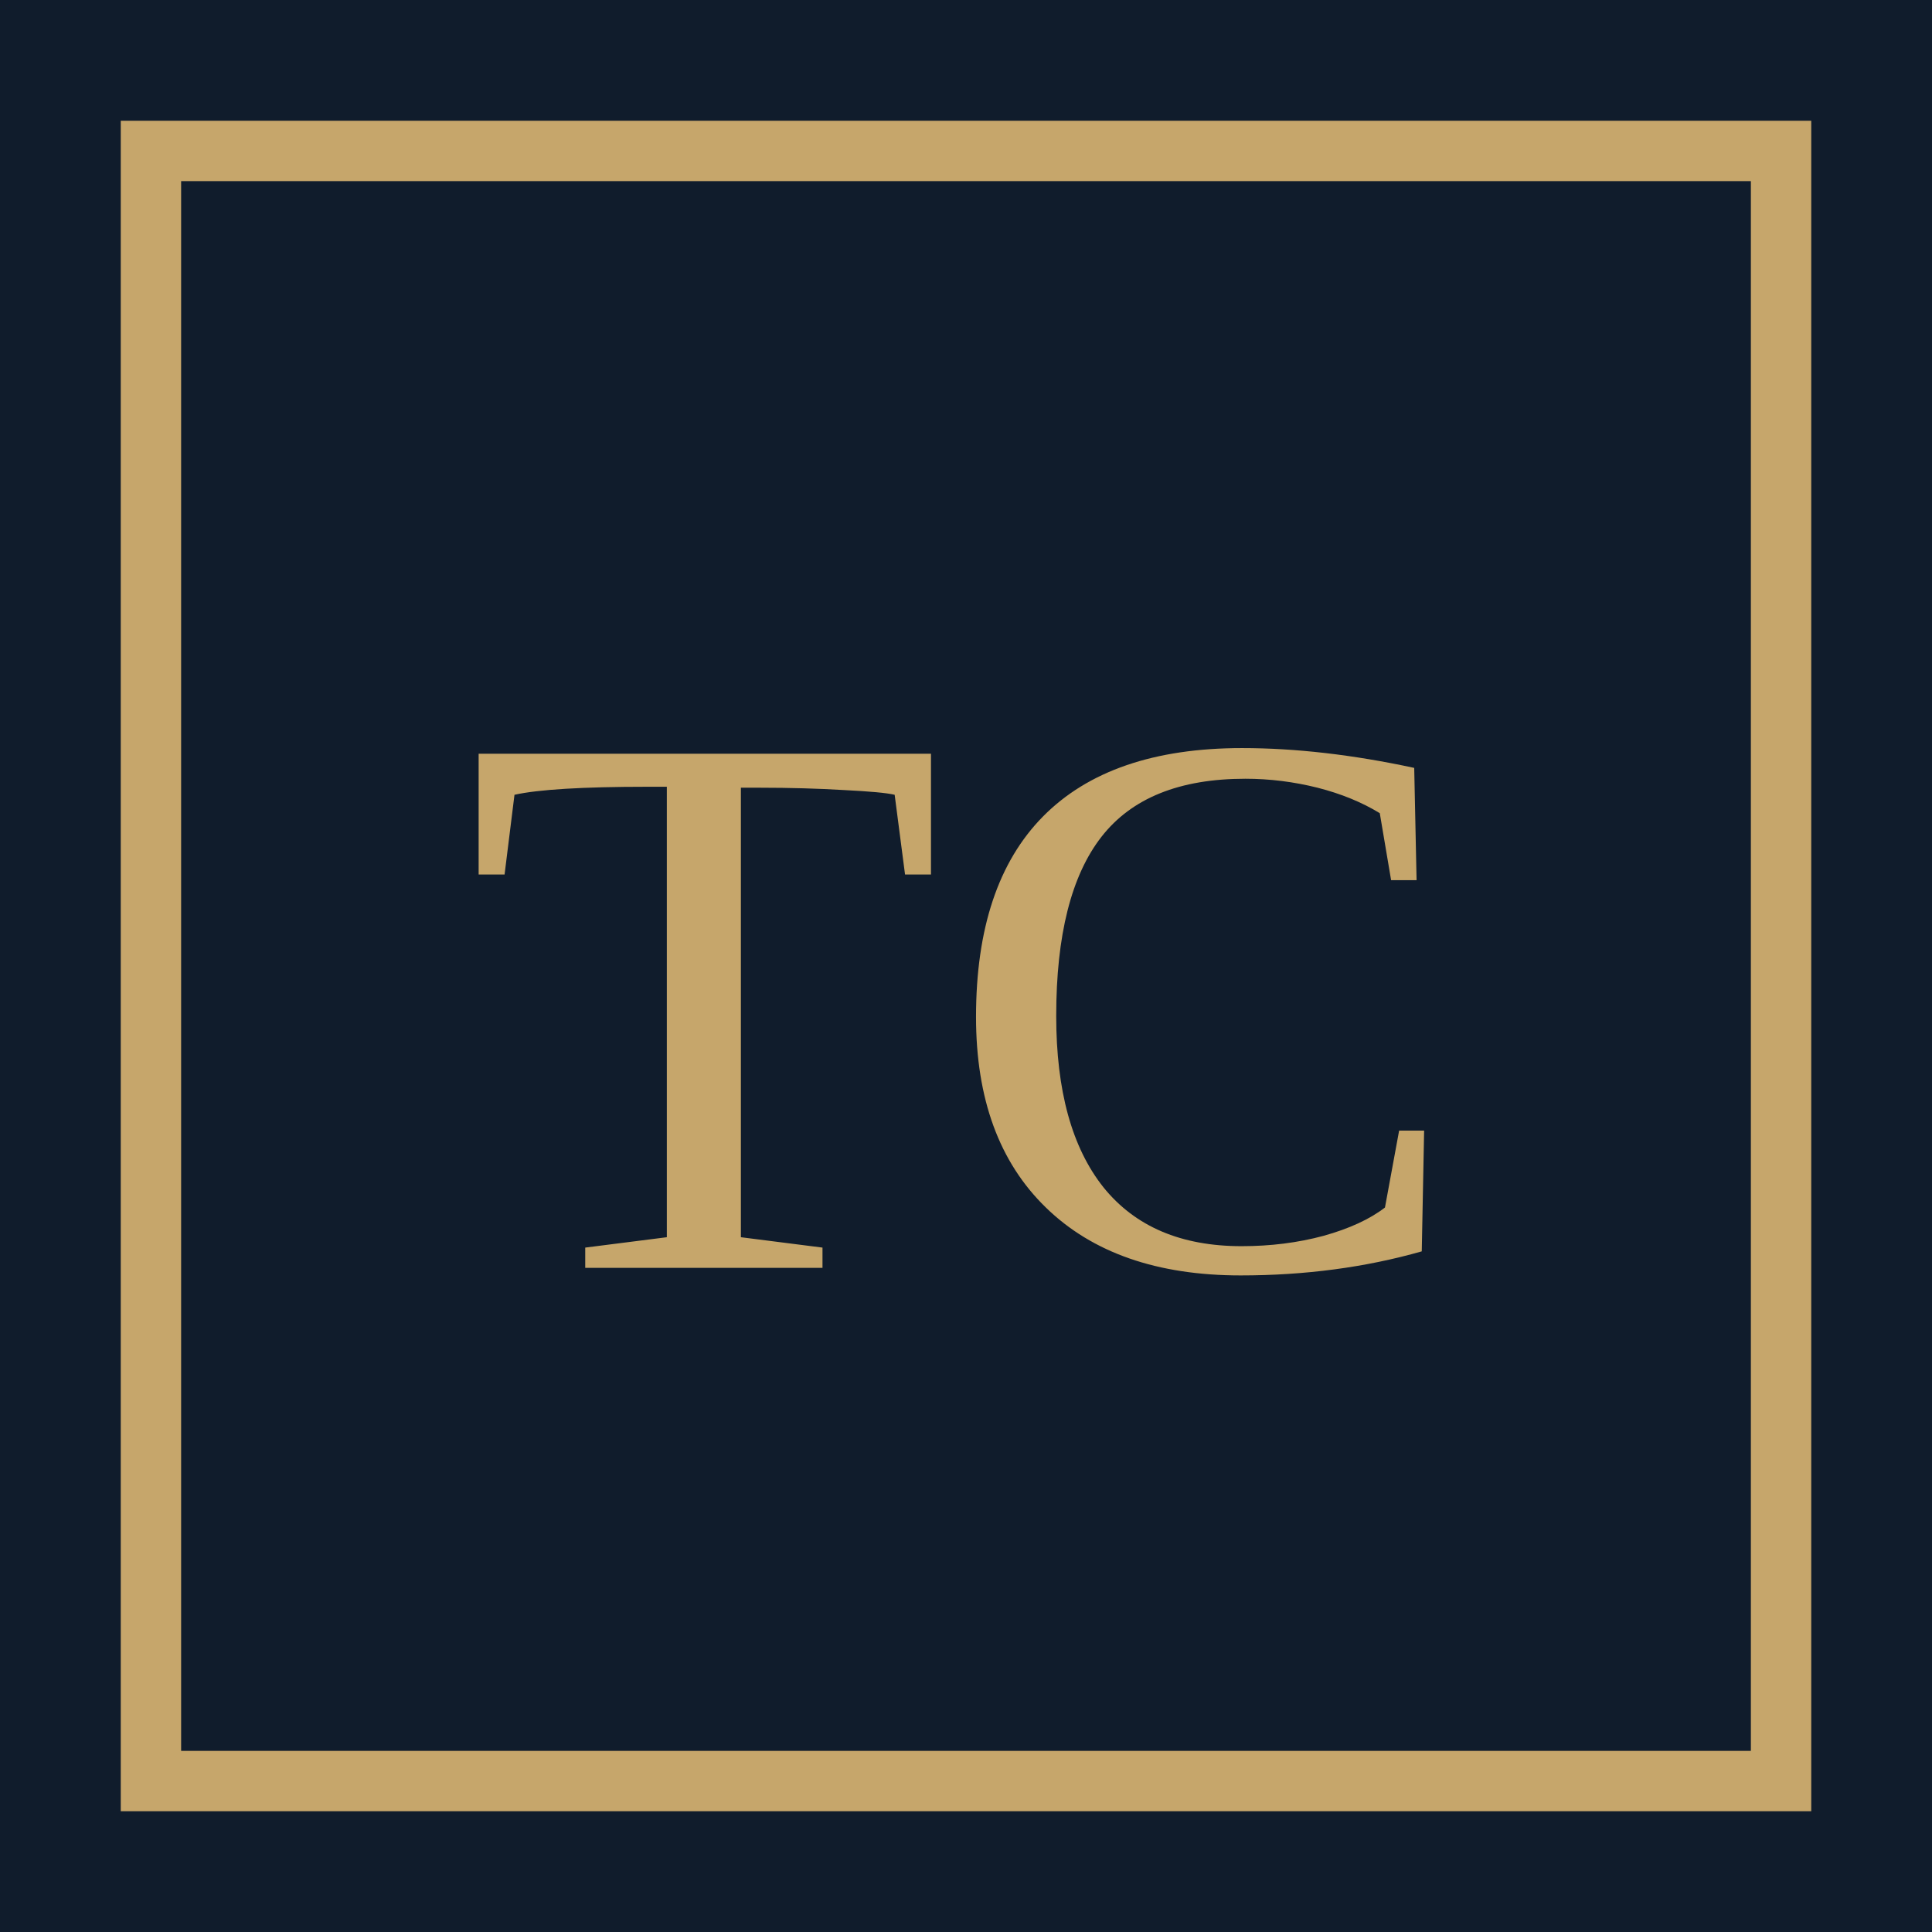
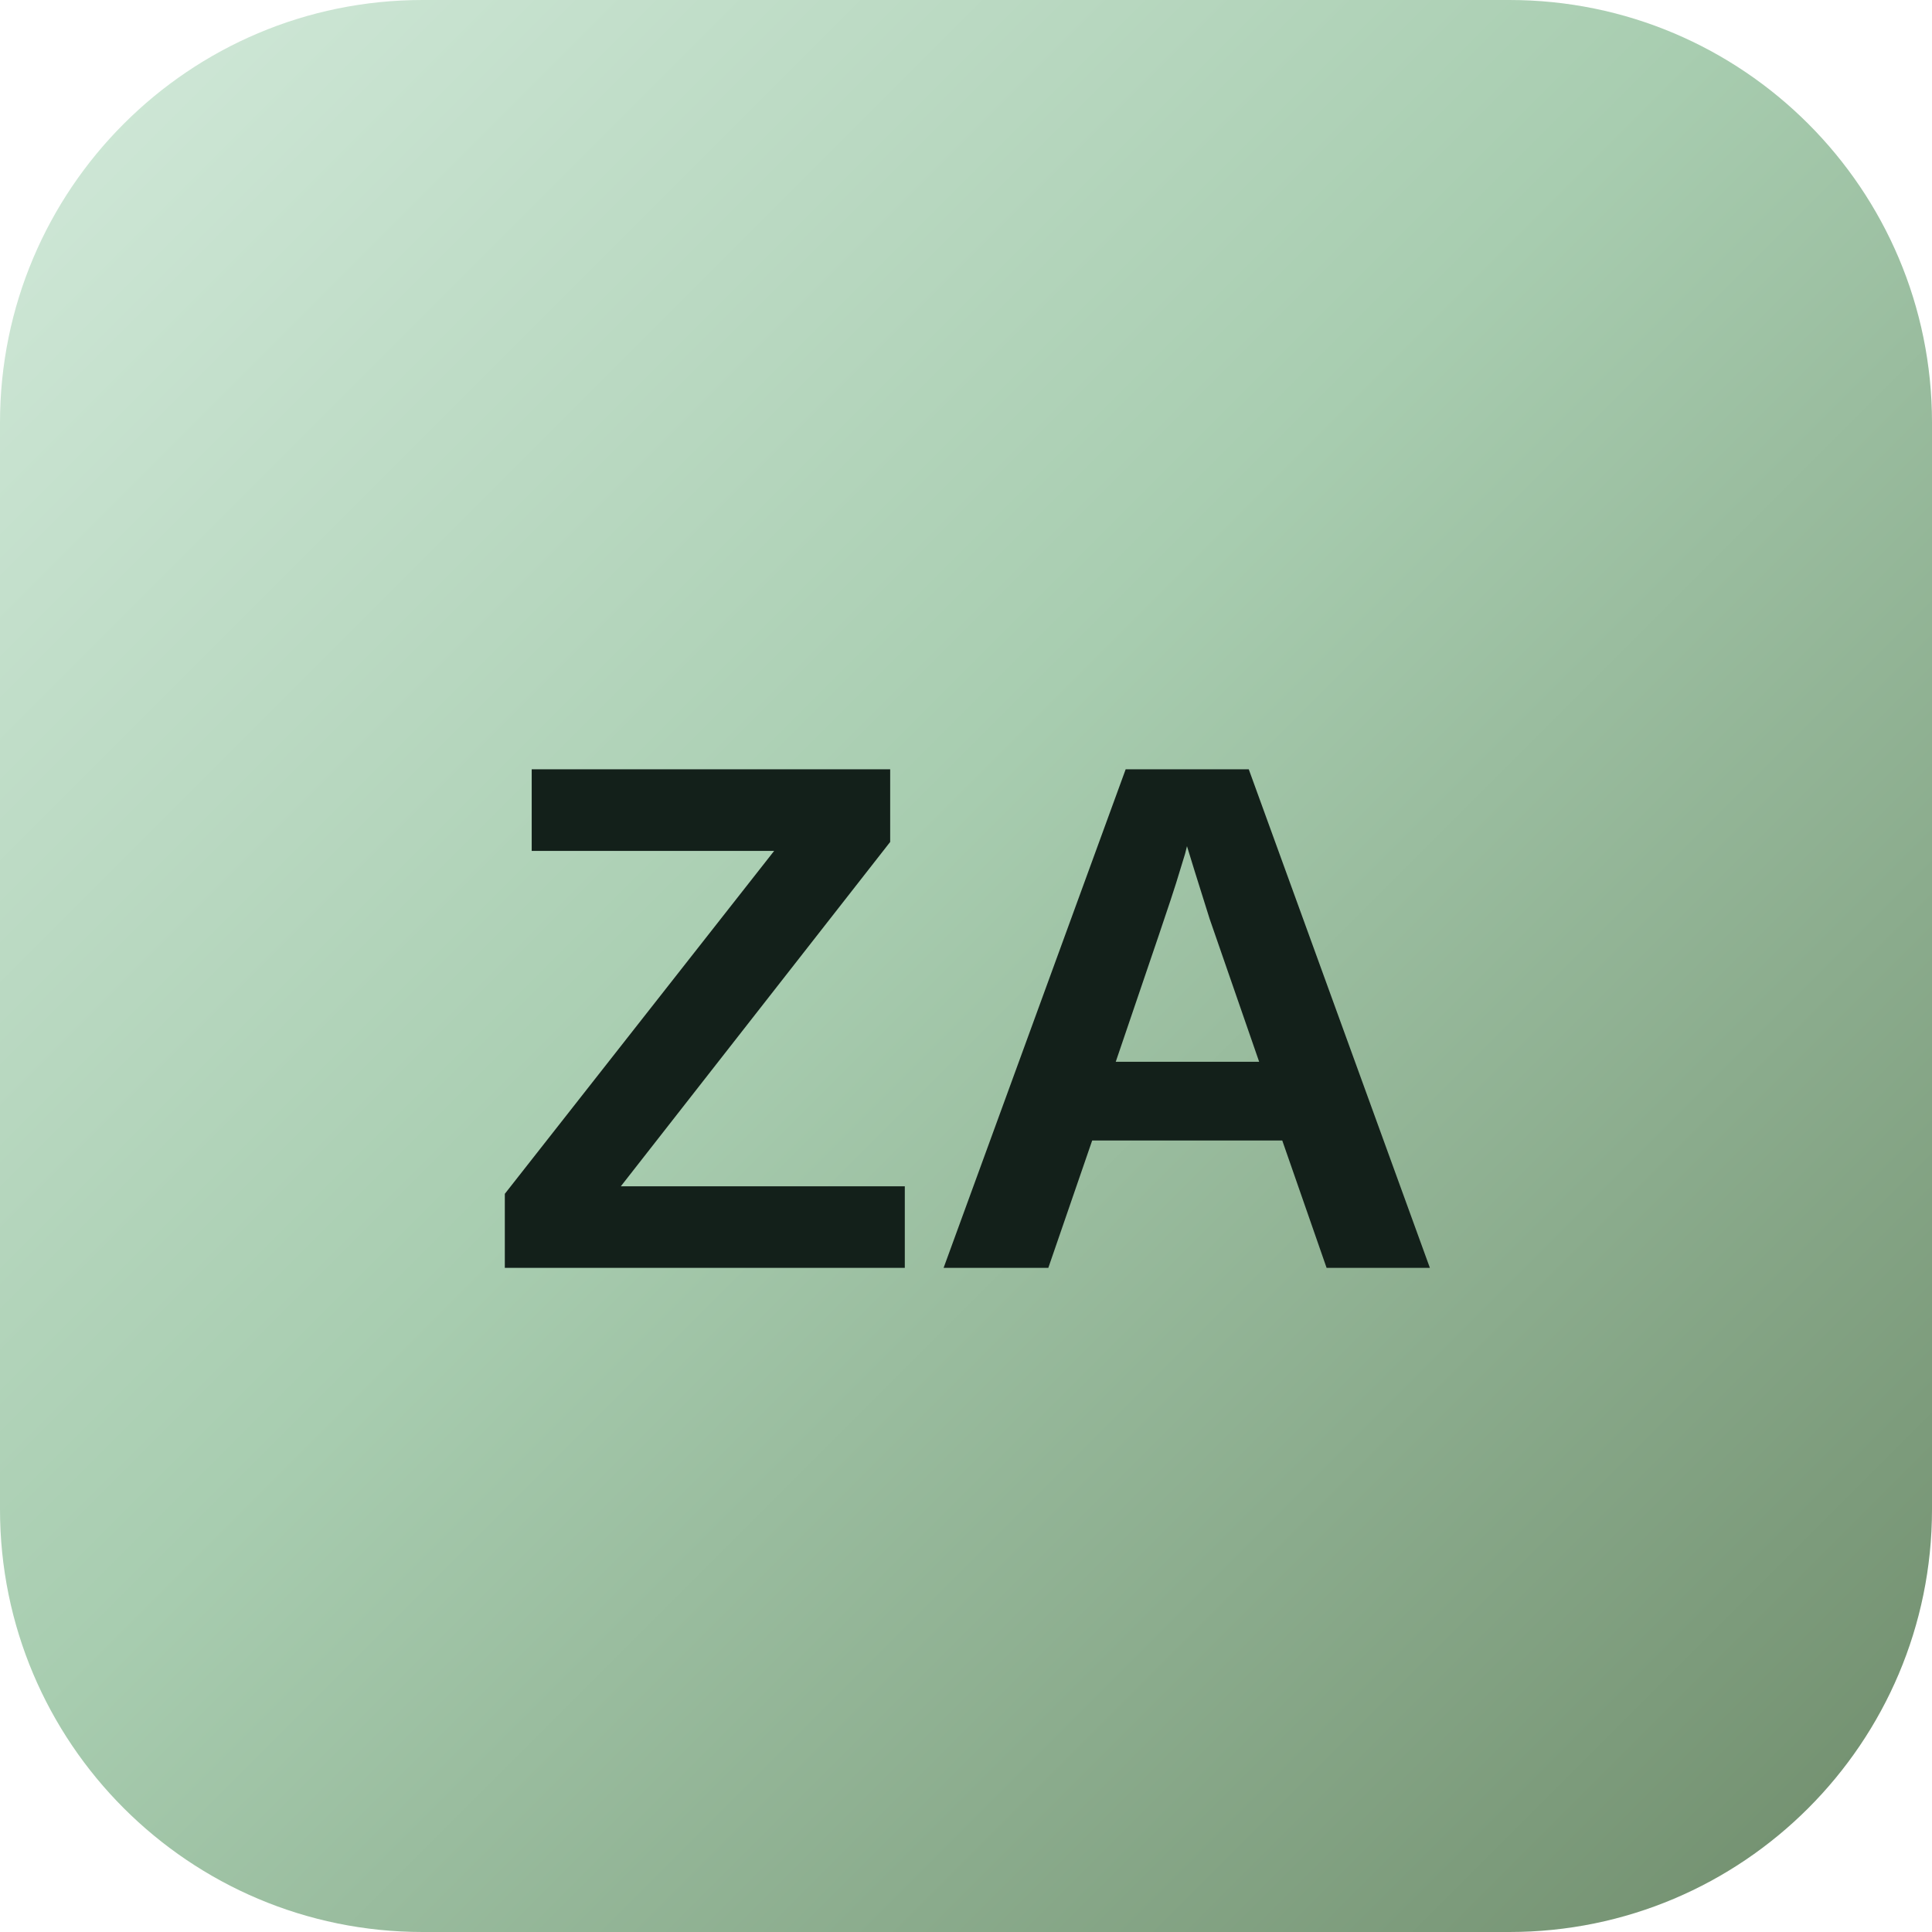
<svg xmlns="http://www.w3.org/2000/svg" viewBox="0 0 64 64">
-   <rect width="64" height="64" fill="#101C2C" />
-   <rect x="5" y="5" width="54" height="54" fill="none" stroke="#C6A66B" stroke-width="2" />
-   <text x="32" y="42" text-anchor="middle" font-family="Georgia, 'Times New Roman', serif" font-size="26" fill="#C6A66B">TC</text>
+   <defs>
+     <linearGradient id="g" x1="0" y1="0" x2="1" y2="1">
+       <stop offset="0" stop-color="#D3EADB" />
+       <stop offset="0.45" stop-color="#A8CDB0" />
+       <stop offset="1" stop-color="#6E8B6A" />
+     </linearGradient>
+   </defs>
+   <rect width="64" height="64" rx="14" fill="url(#g)" />
+   <text x="32" y="42" text-anchor="middle" font-family="Montserrat, Arial, Helvetica, sans-serif" font-weight="700" font-size="24" fill="#13201A">ZA</text>
</svg>
